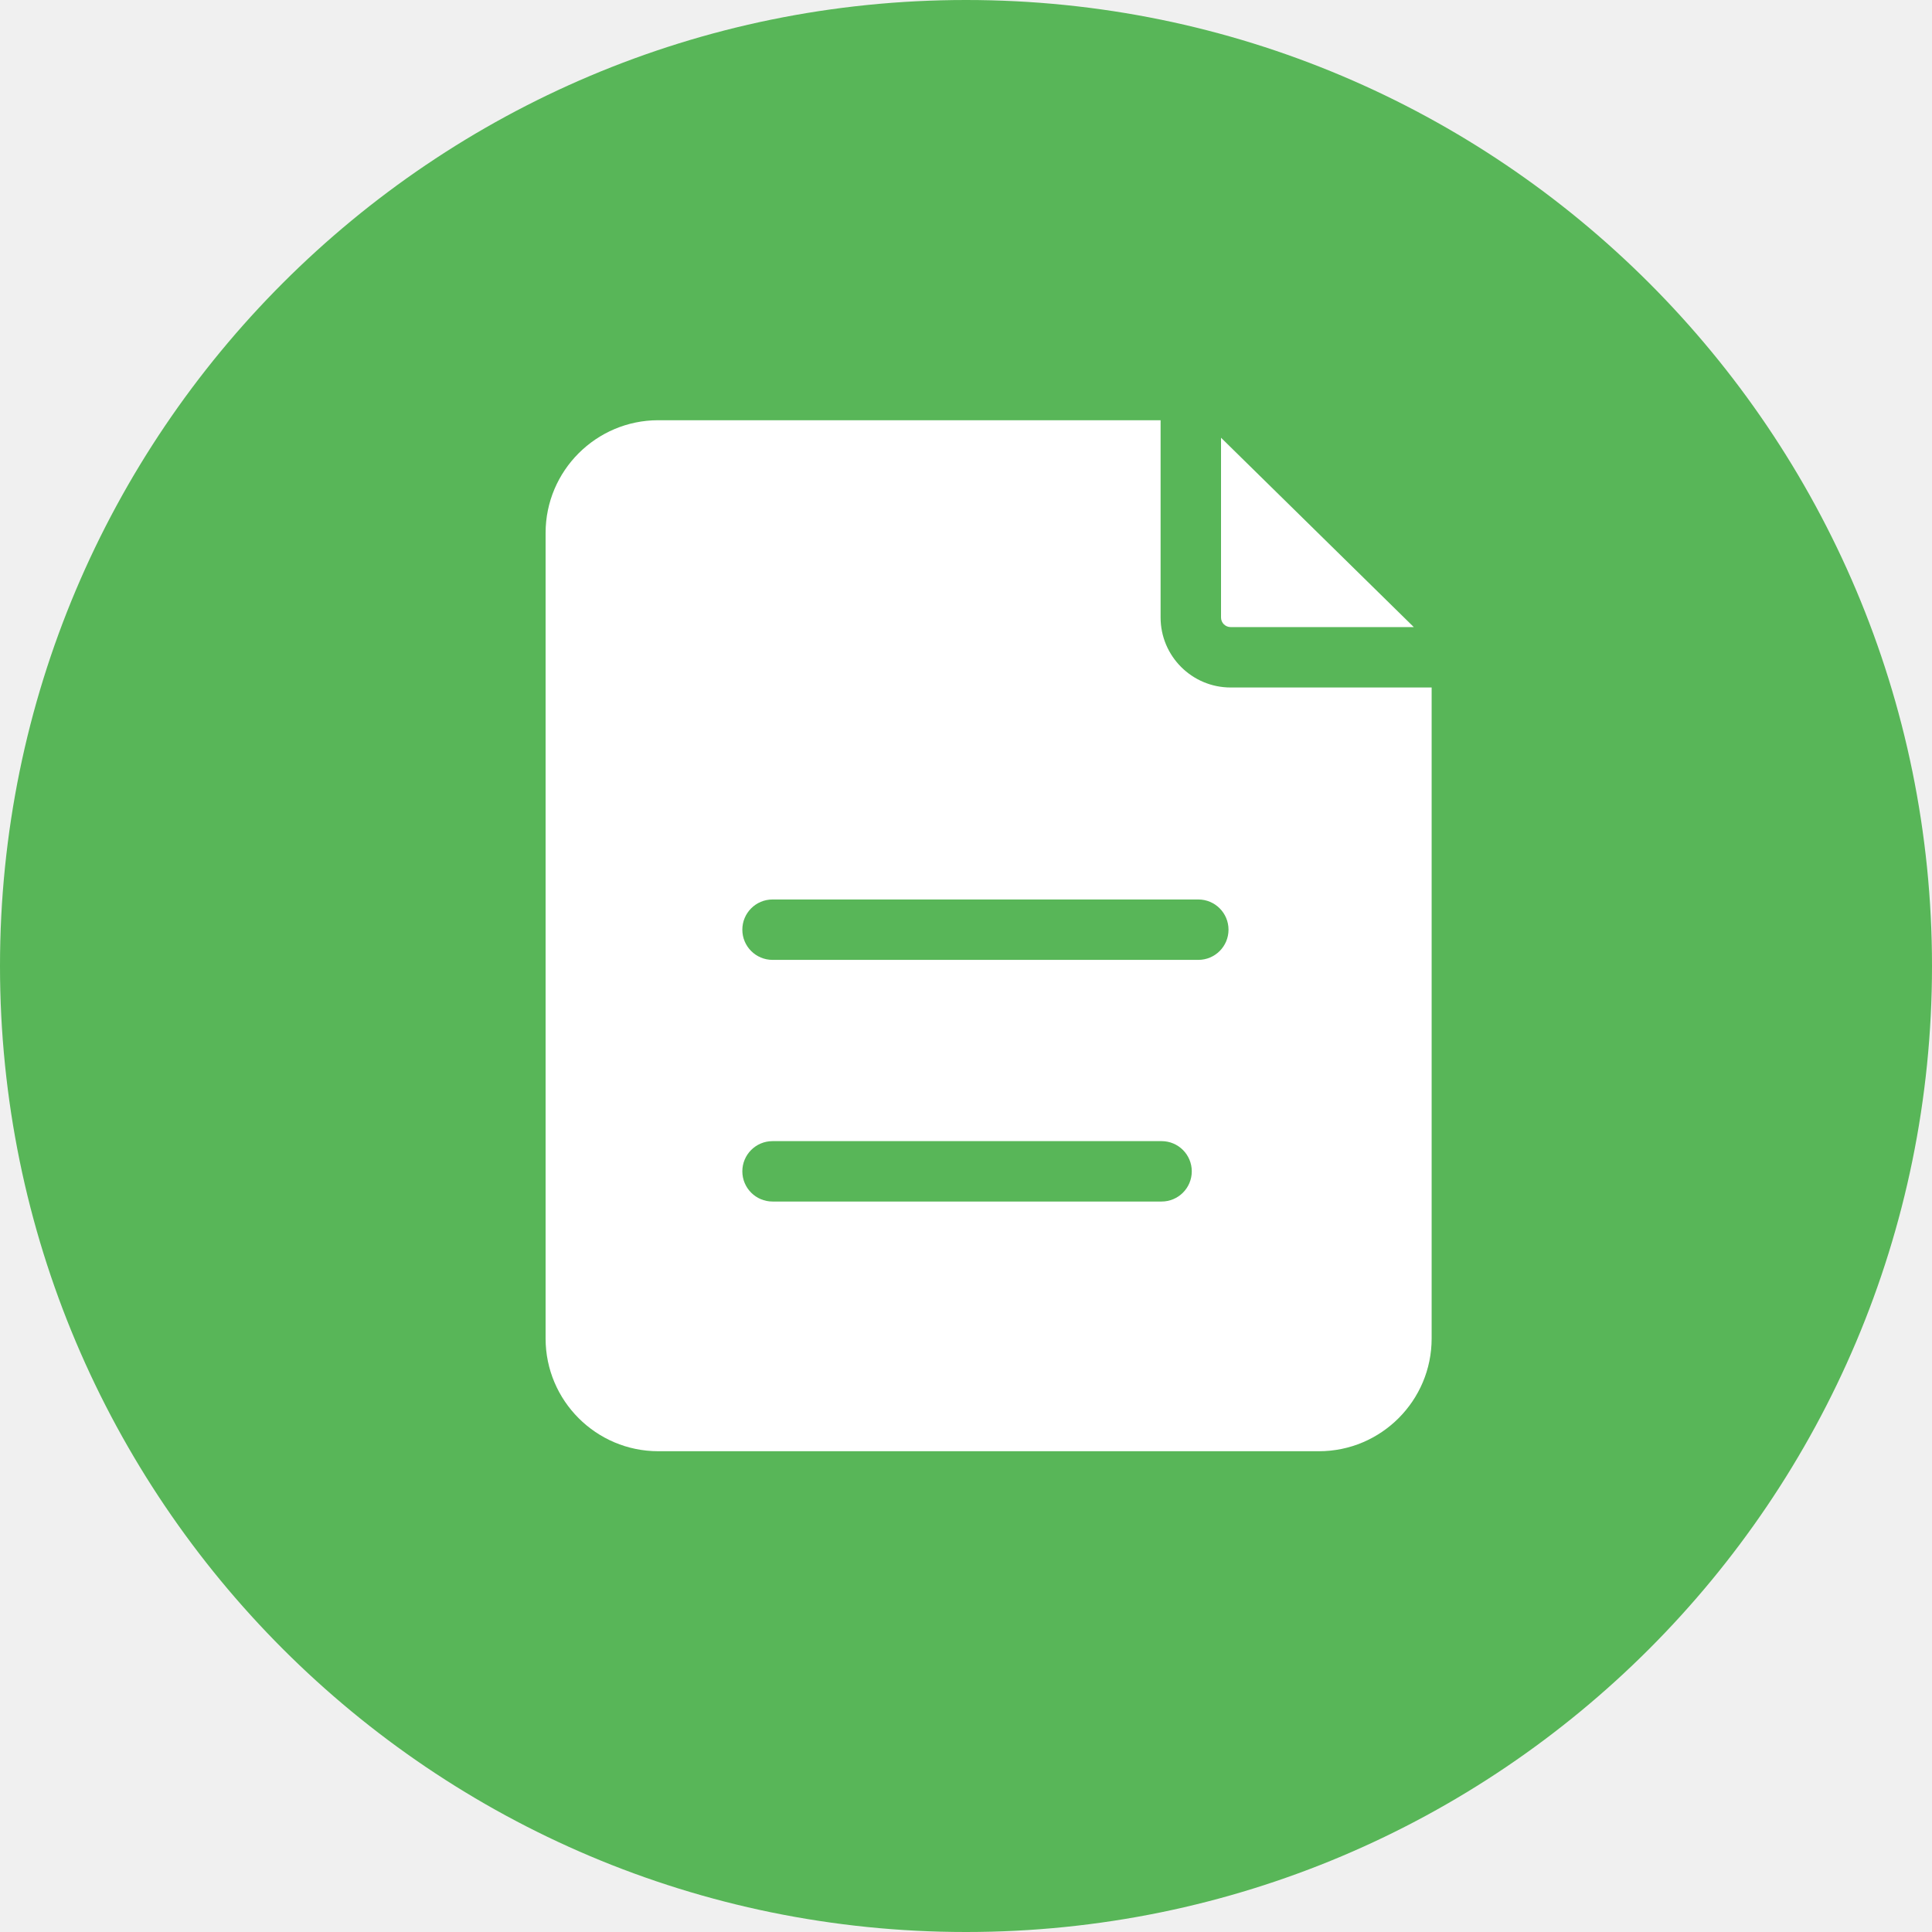
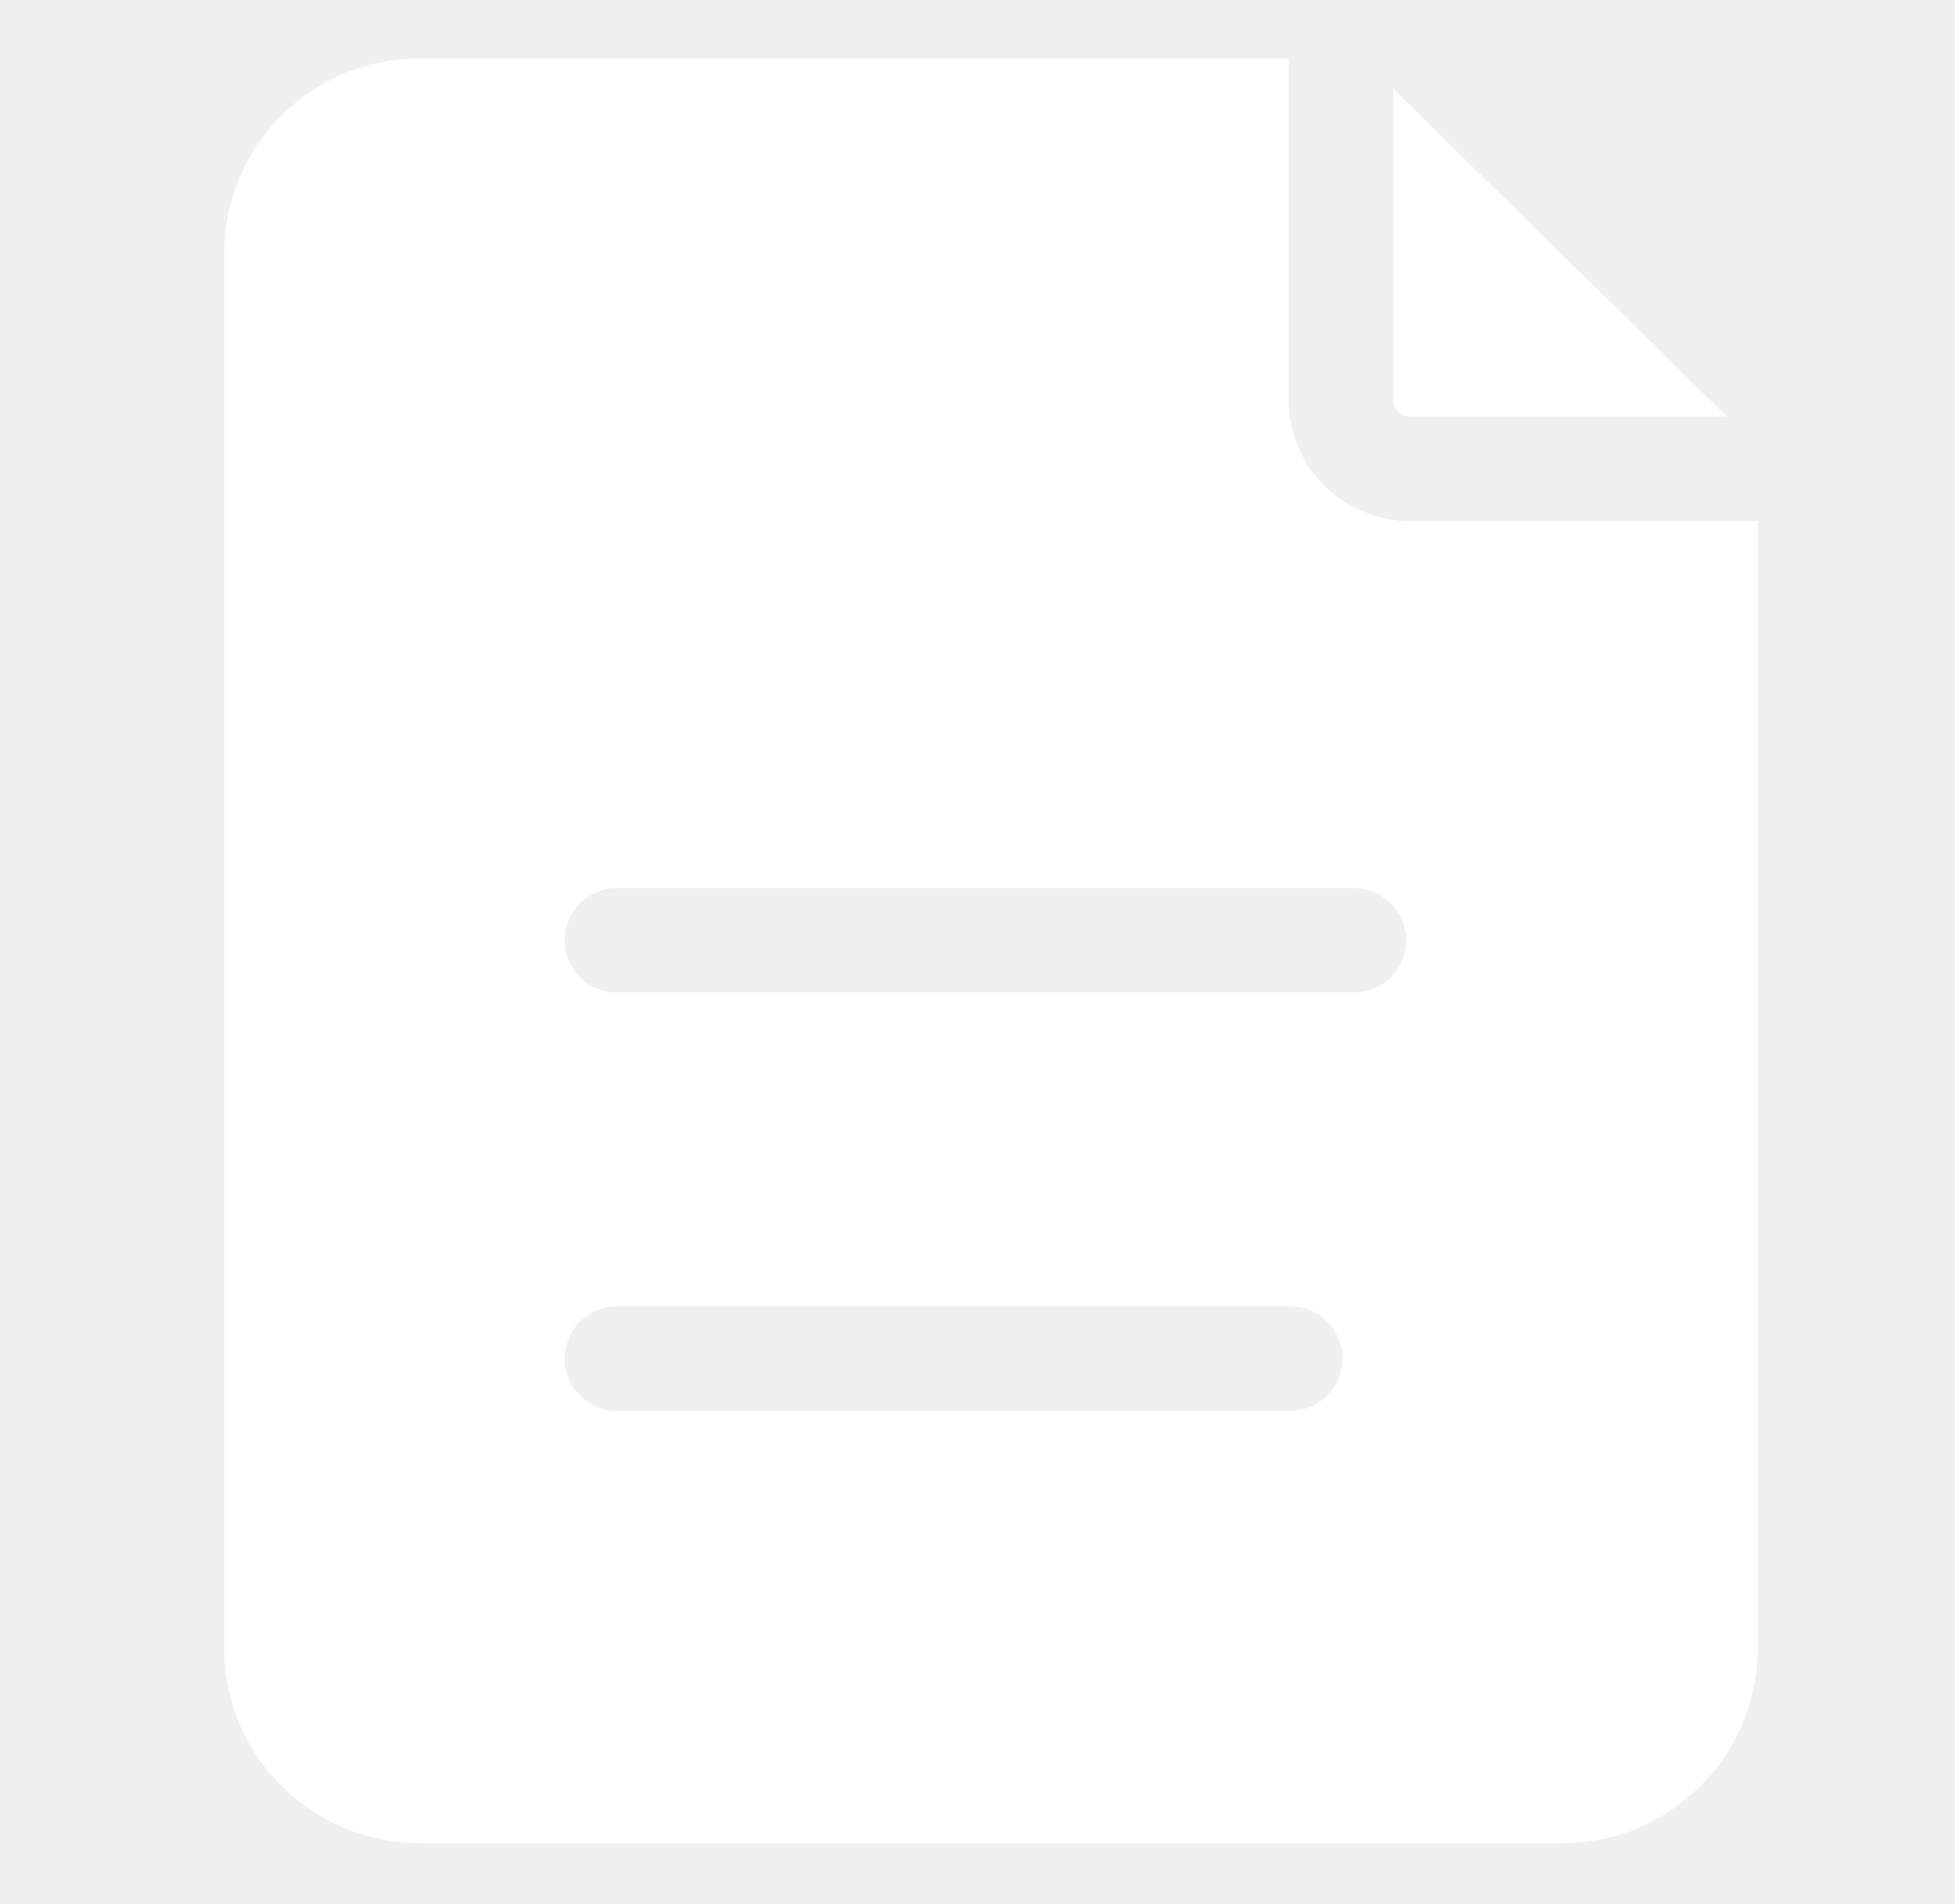
- <svg xmlns="http://www.w3.org/2000/svg" width="65" height="65" viewBox="0 0 65 65" fill="none">
-   <circle cx="32.5" cy="32.5" r="32.5" fill="#58B658" />
-   <path d="M41.404 21.098H47.566L41.08 14.727V20.775C41.08 20.953 41.225 21.098 41.404 21.098Z" fill="white" />
-   <path d="M41.403 23.13C40.104 23.13 39.047 22.074 39.047 20.775V14.138H22.148C20.057 14.138 18.356 15.839 18.356 17.93V45.033C18.356 47.124 20.057 48.825 22.148 48.825H44.374C46.465 48.825 48.166 47.124 48.166 45.033V23.13H41.403ZM39.08 40.424H25.991C25.43 40.424 24.975 39.969 24.975 39.408C24.975 38.847 25.43 38.392 25.991 38.392H39.08C39.642 38.392 40.096 38.847 40.096 39.408C40.096 39.969 39.642 40.424 39.08 40.424ZM24.975 35.343C24.975 34.782 25.43 34.327 25.991 34.327H37.671C38.233 34.327 38.688 34.782 38.688 35.343C38.688 35.904 38.232 36.359 37.671 36.359H25.991C25.43 36.359 24.975 35.904 24.975 35.343ZM40.316 32.294H25.991C25.43 32.294 24.975 31.84 24.975 31.278C24.975 30.717 25.43 30.262 25.991 30.262H40.316C40.877 30.262 41.332 30.717 41.332 31.278C41.332 31.84 40.877 32.294 40.316 32.294Z" fill="white" />
-   <rect x="23.655" y="33.967" width="16.033" height="3.7" fill="white" />
+ <svg xmlns="http://www.w3.org/2000/svg" width="38" height="37" viewBox="0 0 38 37" fill="none">
+   <path d="M27.404 8.098H33.566L27.08 1.728V7.775C27.08 7.953 27.225 8.098 27.404 8.098Z" fill="white" />
+   <path d="M27.404 10.131C26.105 10.131 25.048 9.074 25.048 7.775V1.138H8.149C6.058 1.138 4.357 2.839 4.357 4.93V32.034C4.357 34.125 6.058 35.826 8.149 35.826H30.375C32.466 35.826 34.166 34.125 34.166 32.034V10.131H27.404ZM25.081 27.425H11.991C11.43 27.425 10.975 26.97 10.975 26.409C10.975 25.847 11.43 25.392 11.991 25.392H25.081C25.642 25.392 26.097 25.847 26.097 26.409C26.097 26.97 25.642 27.425 25.081 27.425ZM10.975 22.344C10.975 21.782 11.43 21.327 11.991 21.327H23.672C24.233 21.327 24.688 21.782 24.688 22.344C24.688 22.905 24.233 23.36 23.672 23.36H11.991C11.43 23.36 10.975 22.905 10.975 22.344ZM26.316 19.295H11.991C11.43 19.295 10.975 18.84 10.975 18.279C10.975 17.717 11.43 17.262 11.991 17.262H26.316C26.878 17.262 27.333 17.717 27.333 18.279C27.333 18.84 26.878 19.295 26.316 19.295Z" fill="white" />
+   <rect x="9.655" y="20.967" width="16.033" height="3.7" fill="white" />
</svg>
